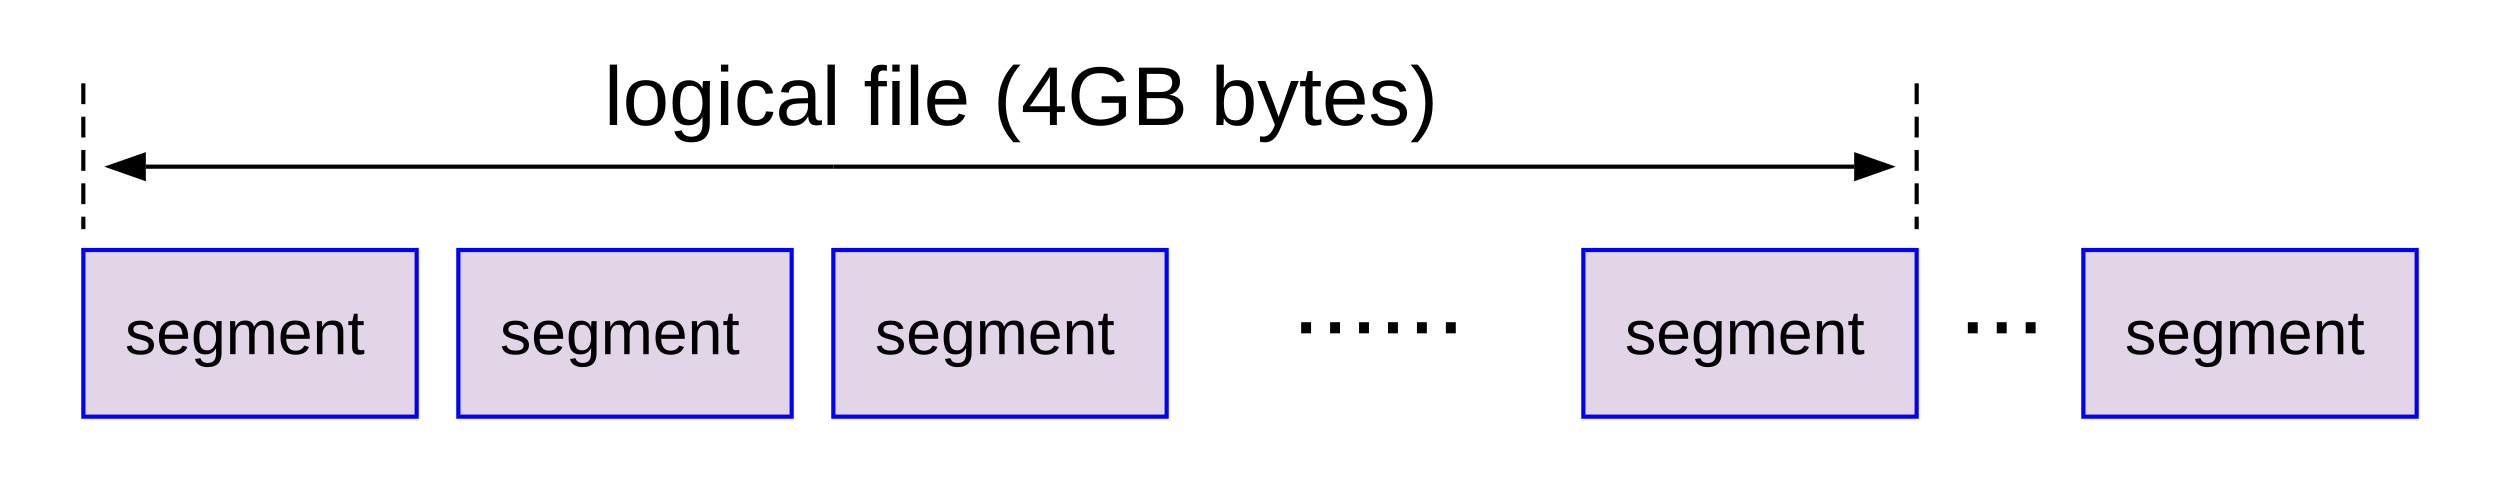
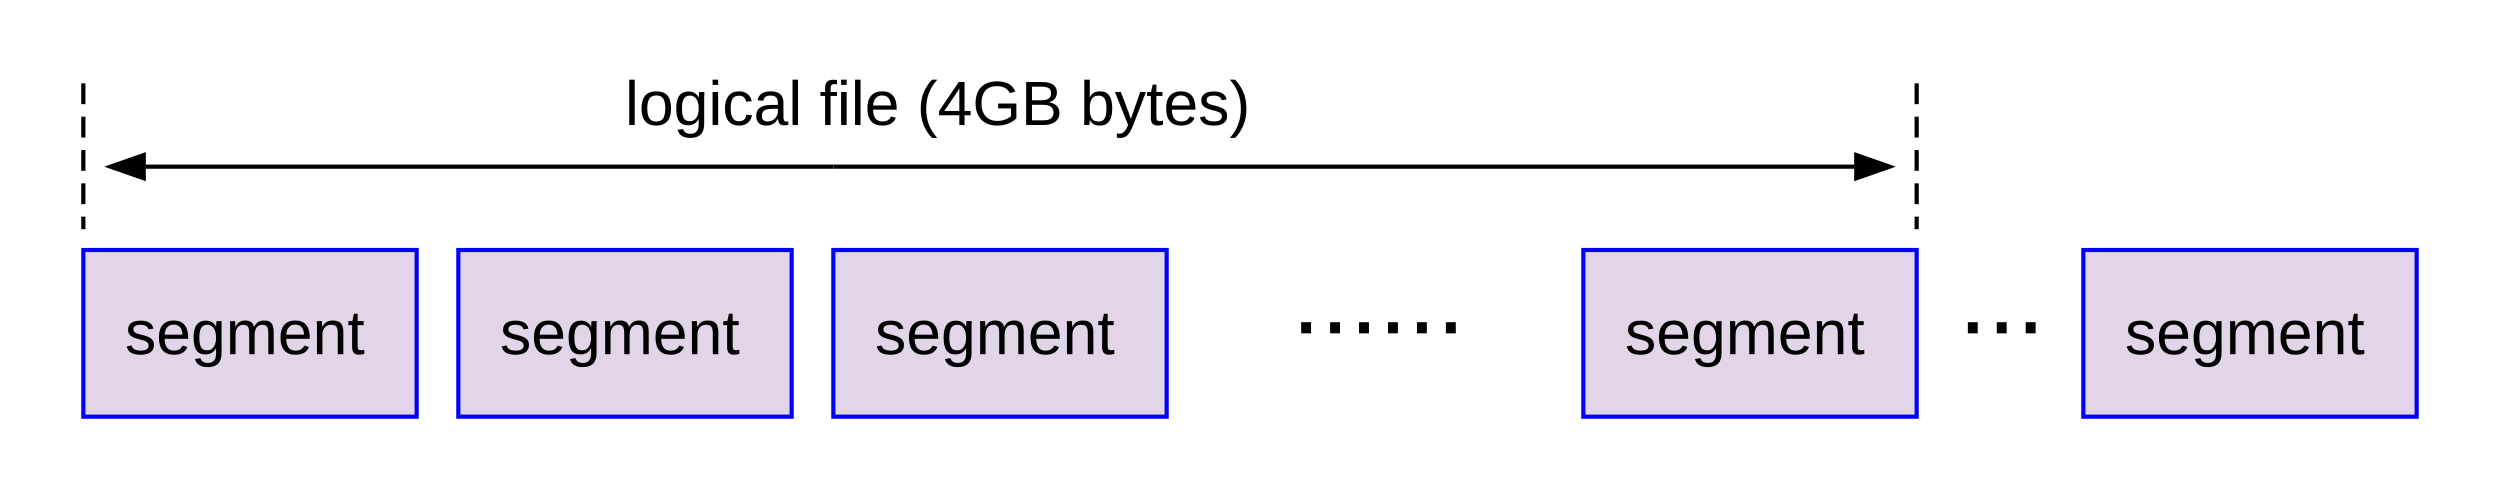
<svg xmlns="http://www.w3.org/2000/svg" version="1.1" width="600" height="120">
  <defs>
    <marker id="arrowhead" markerWidth="10" markerHeight="7" refX="0" refY="3.5" orient="auto">
      <polygon points="0 0, 10 3.5, 0 7" />
    </marker>
  </defs>
  <rect x="20" y="60" width="80" height="40" style="fill:rgb(225,213,231);stroke:#0000FF;stroke-width:1" />
  <rect x="110" y="60" width="80" height="40" style="fill:rgb(225,213,231);stroke:#0000FF;stroke-width:1" />
  <rect x="200" y="60" width="80" height="40" style="fill:rgb(225,213,231);stroke:#0000FF;stroke-width:1" />
  <rect x="380" y="60" width="80" height="40" style="fill:rgb(225,213,231);stroke:#0000FF;stroke-width:1" />
  <rect x="500" y="60" width="80" height="40" style="fill:rgb(225,213,231);stroke:#0000FF;stroke-width:1" />
  <line x1="20" y1="20" x2="20" y2="55" stroke="#000000" stroke-dasharray="5,3" stroke-width="1" />
  <line x1="460" y1="20" x2="460" y2="55" stroke="#000000" stroke-dasharray="5,3" stroke-width="1" />
  <line x1="200" y1="40" x2="445" y2="40" stroke="#000" stroke-width="1" marker-end="url(#arrowhead)" />
  <line x1="200" y1="40" x2="35" y2="40" stroke="#000" stroke-width="1" marker-end="url(#arrowhead)" />
  <text x="310" y="80" style="font-size:25px;font-family:'Arial'">
......
</text>
  <text x="470" y="80" style="font-size:25px;font-family:'Arial'">
...
</text>
-   <text x="145" y="30" style="font-size:20px;font-family:'Arial'">
+   <text x="150" y="30" style="font-size:15px;font-family:'Arial'">
logical file (4GB bytes)
</text>
  <text x="30" y="85" style="font-size:15px;font-family:'Arial'">
segment
</text>
  <text x="120" y="85" style="font-size:15px;font-family:'Arial'">
segment
</text>
  <text x="210" y="85" style="font-size:15px;font-family:'Arial'">
segment
</text>
  <text x="390" y="85" style="font-size:15px;font-family:'Arial'">
segment
</text>
  <text x="510" y="85" style="font-size:15px;font-family:'Arial'">
segment
</text>
</svg>
